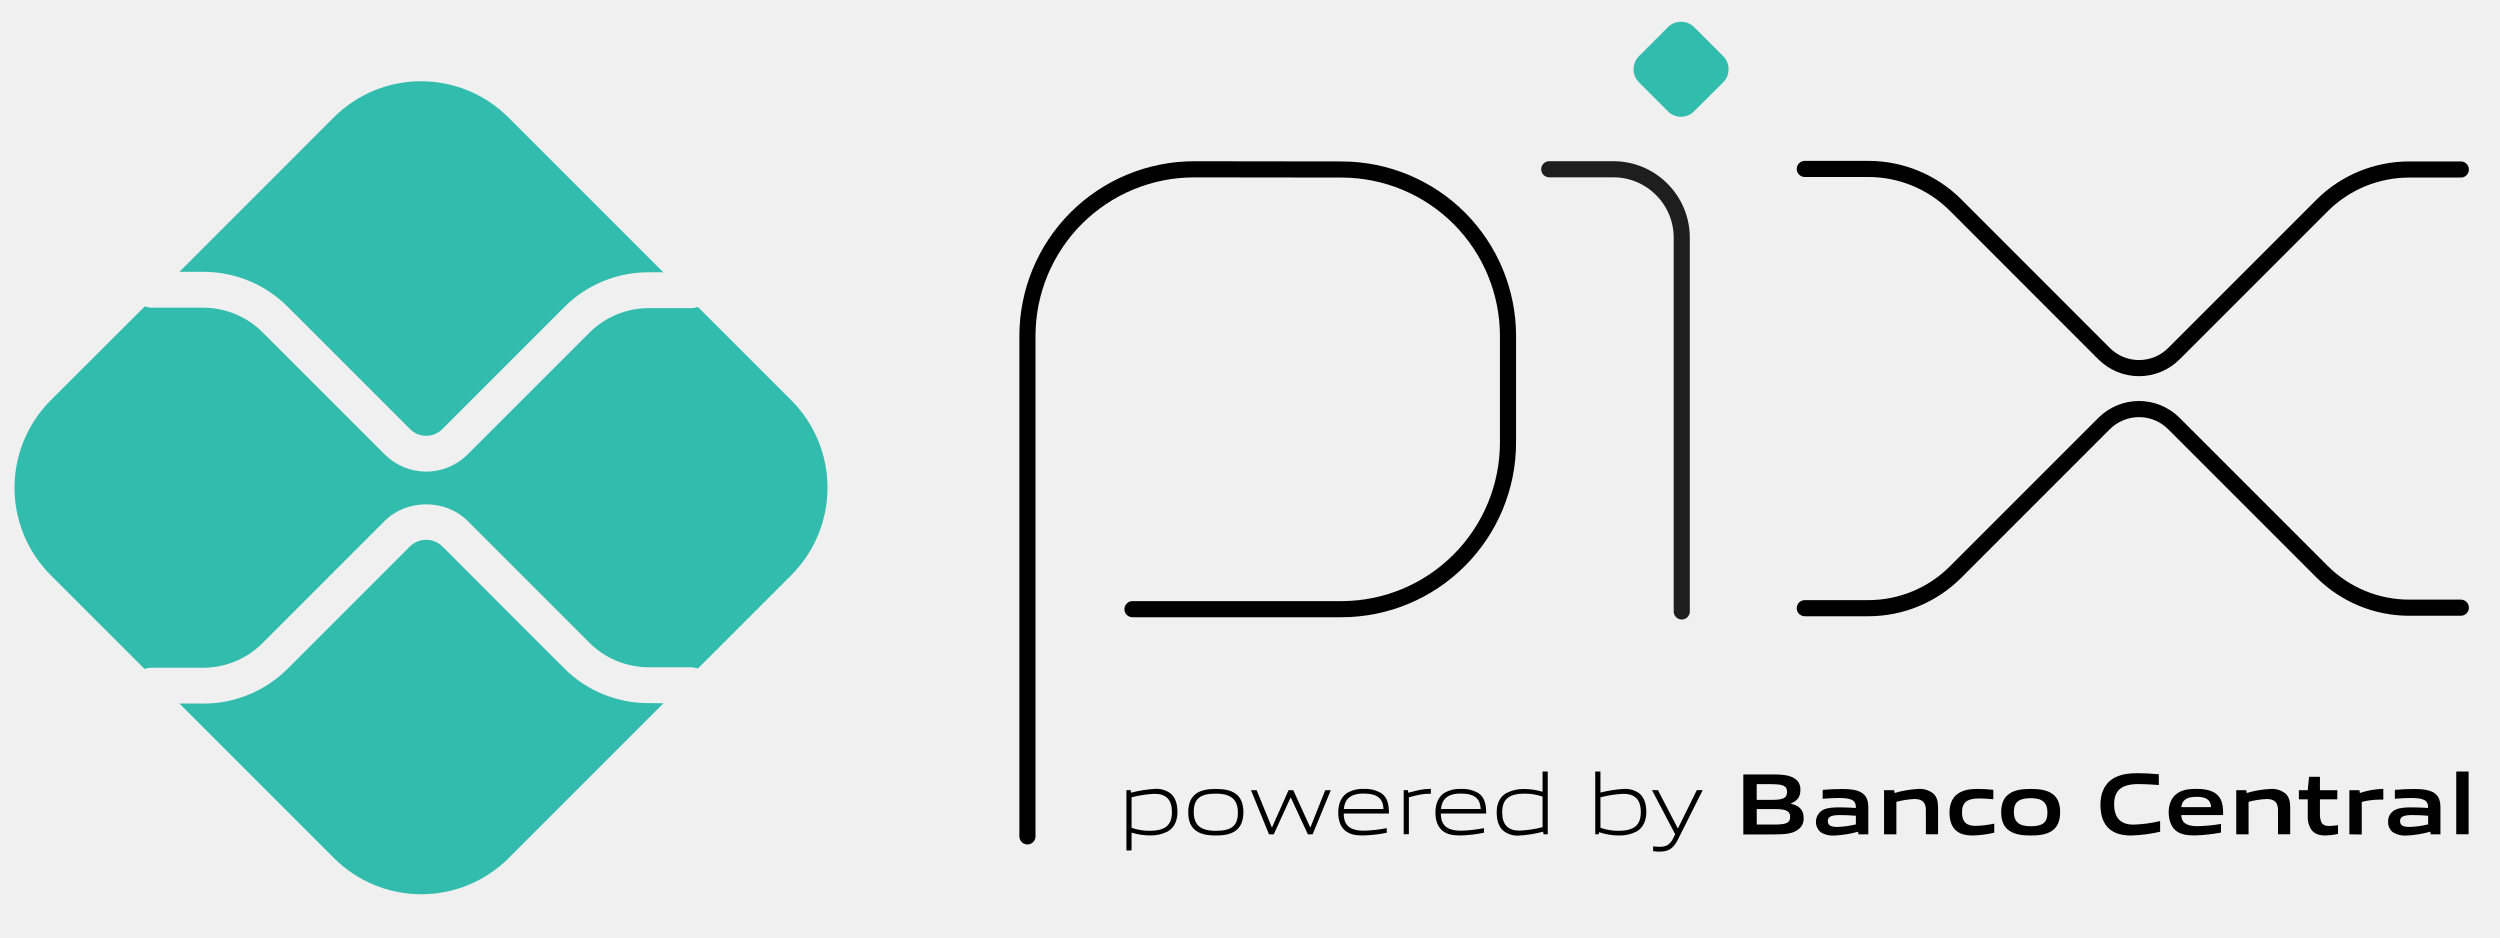
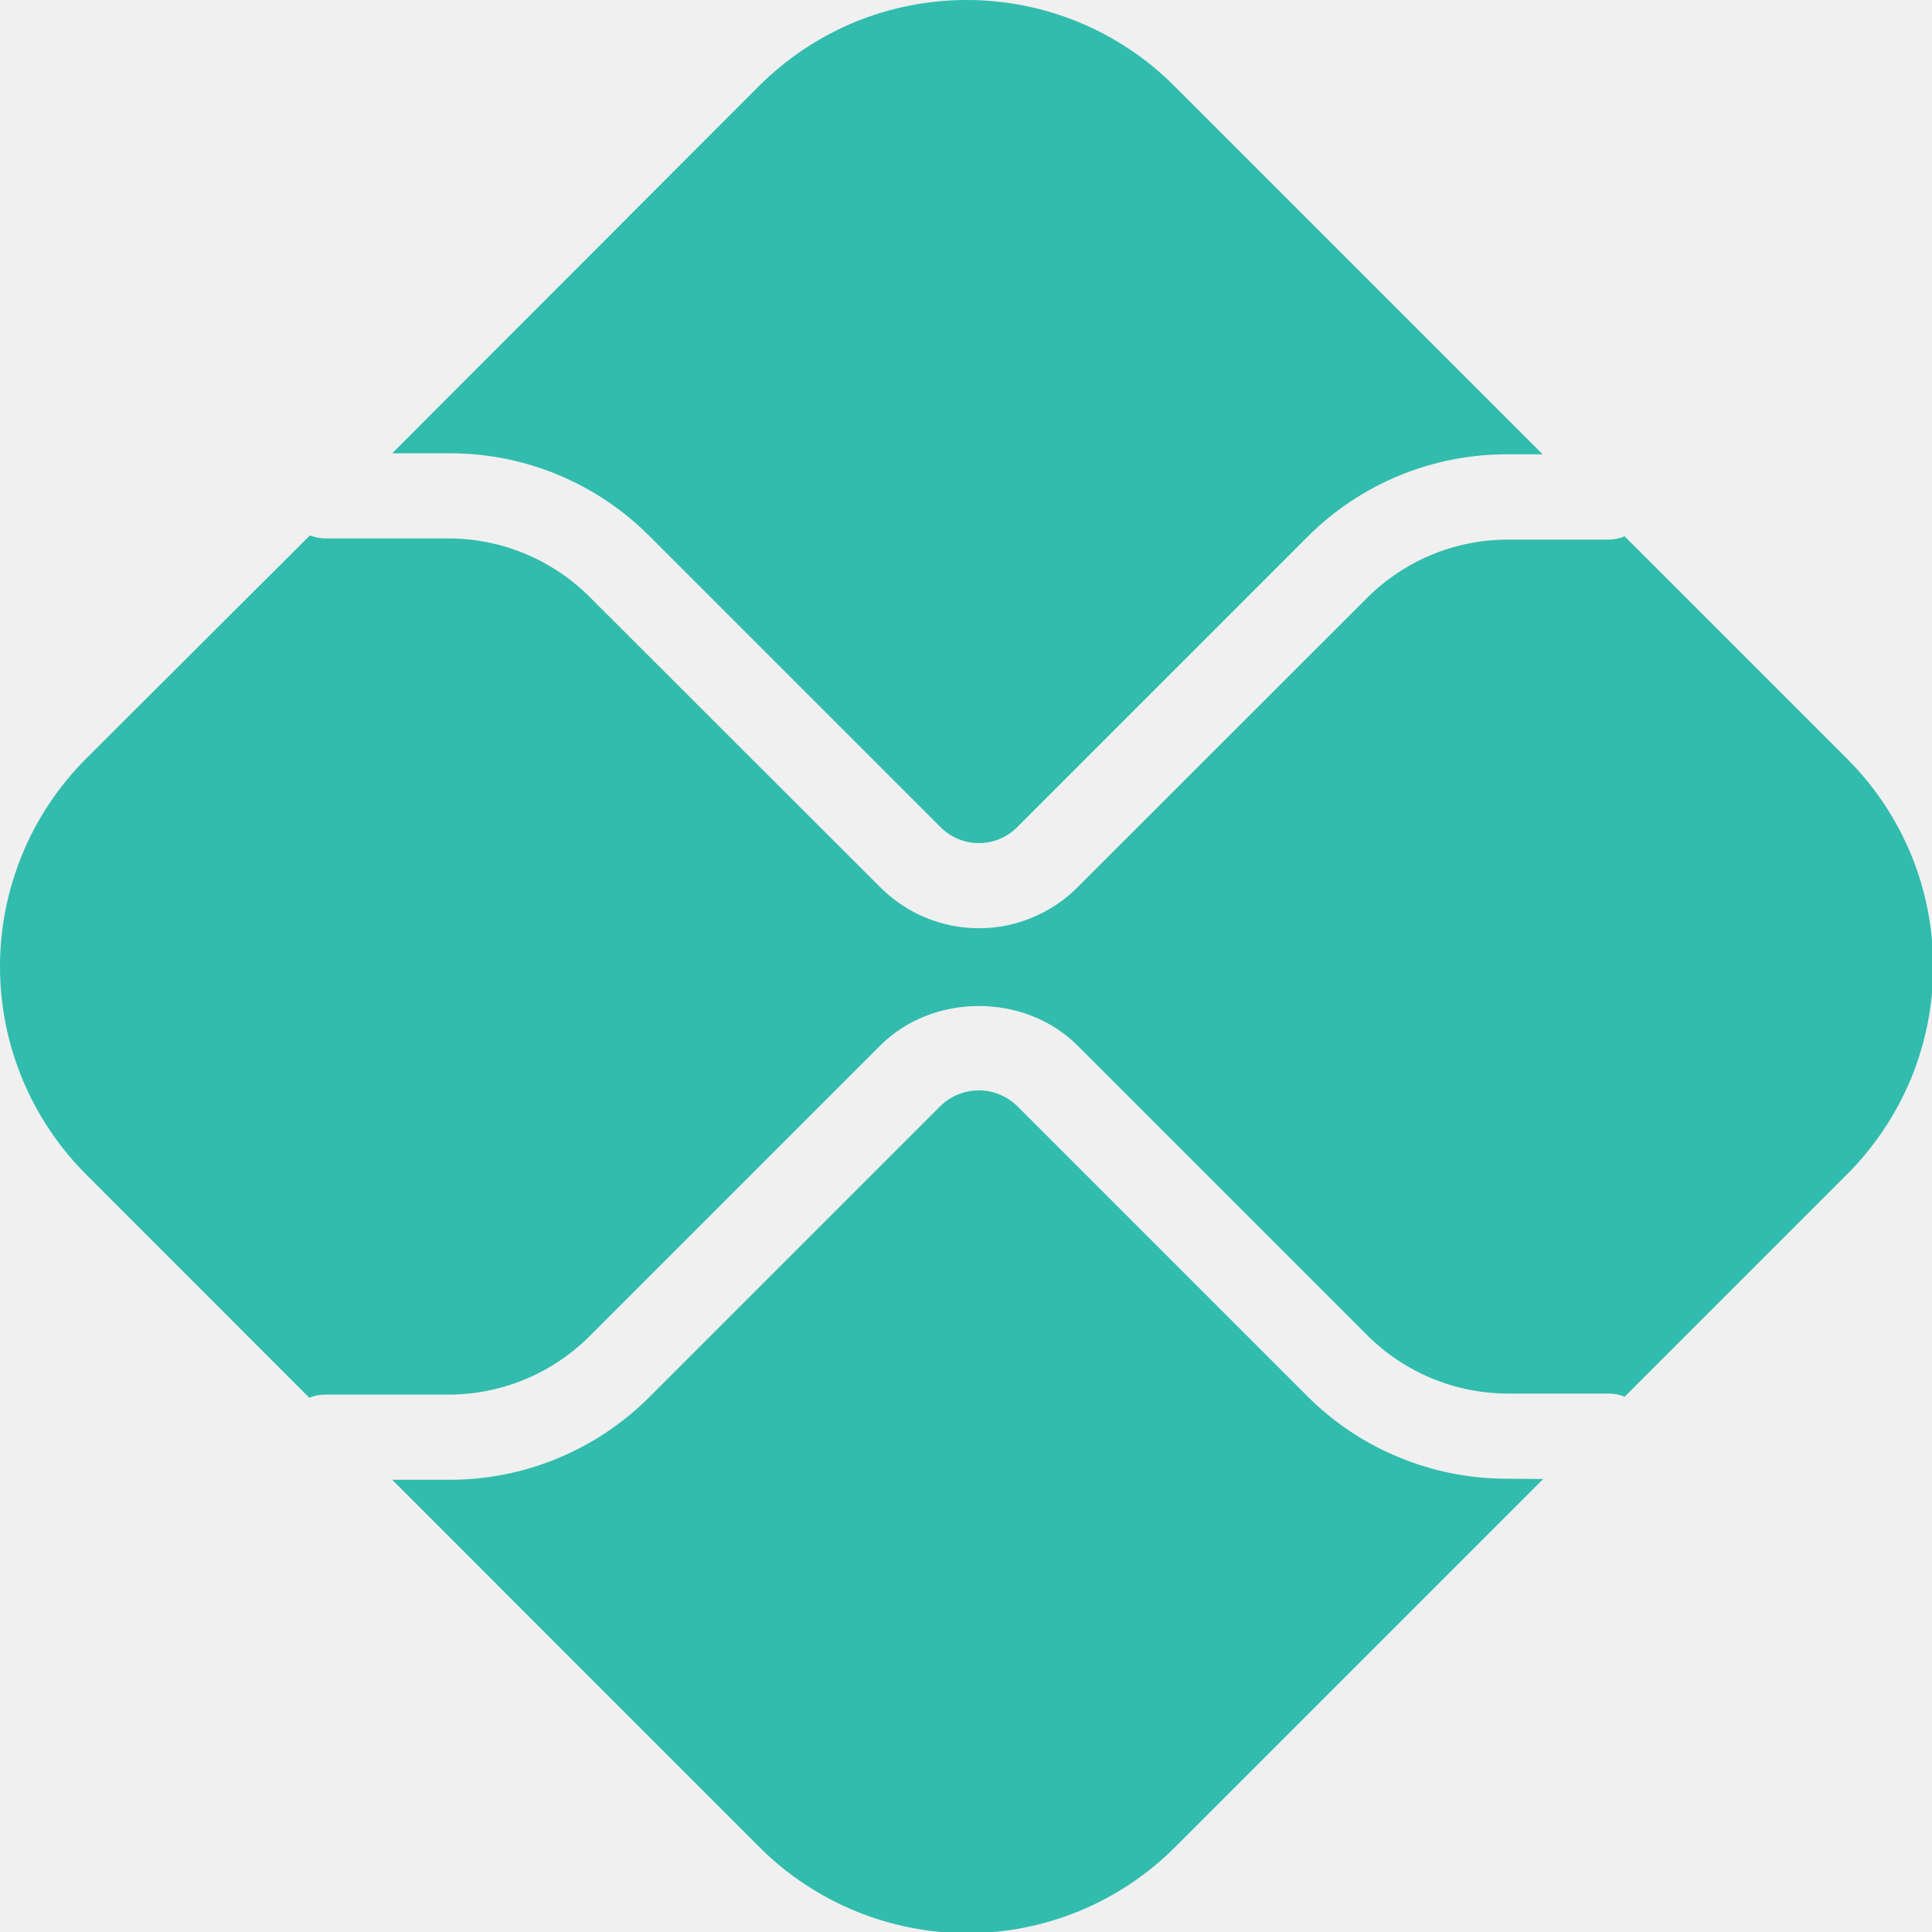
- <svg xmlns="http://www.w3.org/2000/svg" width="40" height="15" viewBox="0 0 40 15" fill="none">
-   <g clip-path="url(#clip0_181_2278)">
-     <path d="M16.439 13.382V5.376C16.439 4.669 16.72 3.99 17.22 3.49C17.721 2.99 18.399 2.709 19.106 2.709L21.47 2.712C22.175 2.714 22.851 2.995 23.35 3.494C23.848 3.994 24.128 4.67 24.128 5.376V7.08C24.128 7.787 23.847 8.465 23.346 8.966C22.846 9.466 22.168 9.747 21.461 9.747H18.12" stroke="black" stroke-width="0.258" stroke-linecap="round" stroke-linejoin="round" />
-     <path d="M24.788 2.708H25.813C26.104 2.708 26.382 2.823 26.587 3.029C26.793 3.234 26.908 3.512 26.908 3.803V9.783" stroke="#1E1E1E" stroke-width="0.258" stroke-linecap="round" stroke-linejoin="round" />
-     <path d="M26.688 1.782L26.223 1.317C26.196 1.289 26.174 1.257 26.159 1.221C26.144 1.185 26.137 1.147 26.137 1.108C26.137 1.069 26.144 1.031 26.159 0.995C26.174 0.959 26.196 0.927 26.223 0.899L26.688 0.434C26.743 0.379 26.819 0.348 26.897 0.348C26.976 0.348 27.051 0.379 27.106 0.434L27.571 0.899C27.598 0.927 27.62 0.959 27.635 0.995C27.65 1.031 27.657 1.069 27.657 1.108C27.657 1.147 27.65 1.185 27.635 1.221C27.62 1.257 27.598 1.289 27.571 1.317L27.104 1.782C27.077 1.809 27.044 1.831 27.008 1.846C26.972 1.861 26.934 1.868 26.895 1.868C26.856 1.868 26.818 1.861 26.782 1.846C26.746 1.831 26.714 1.809 26.686 1.782" fill="#32BCAD" />
-     <path d="M28.877 2.703H29.893C30.416 2.703 30.918 2.91 31.288 3.28L33.666 5.659C33.74 5.732 33.827 5.79 33.922 5.83C34.018 5.869 34.121 5.89 34.224 5.89C34.328 5.89 34.43 5.869 34.526 5.83C34.622 5.79 34.709 5.732 34.782 5.659L37.152 3.289C37.335 3.106 37.552 2.961 37.791 2.862C38.031 2.763 38.287 2.712 38.546 2.712H39.373" stroke="black" stroke-width="0.258" stroke-linecap="round" stroke-linejoin="round" />
-     <path d="M28.877 9.731H29.893C30.416 9.731 30.918 9.524 31.288 9.154L33.666 6.776C33.814 6.628 34.015 6.545 34.224 6.545C34.433 6.545 34.634 6.628 34.782 6.776L37.152 9.146C37.522 9.515 38.023 9.723 38.546 9.723H39.373" stroke="black" stroke-width="0.258" stroke-linecap="round" stroke-linejoin="round" />
-     <path d="M10.377 11.25C10.126 11.251 9.878 11.202 9.646 11.106C9.414 11.011 9.203 10.87 9.026 10.692L7.075 8.74C7.006 8.674 6.914 8.637 6.818 8.637C6.723 8.637 6.631 8.674 6.562 8.74L4.604 10.698C4.427 10.875 4.216 11.016 3.984 11.112C3.753 11.208 3.504 11.258 3.253 11.257H2.871L5.344 13.73C5.715 14.1 6.217 14.308 6.741 14.308C7.265 14.308 7.768 14.1 8.138 13.73L10.616 11.252L10.377 11.25Z" fill="#32BCAD" />
-     <path d="M3.253 4.349C3.504 4.349 3.753 4.398 3.985 4.494C4.217 4.59 4.427 4.731 4.604 4.909L6.562 6.867C6.63 6.935 6.723 6.973 6.819 6.973C6.915 6.973 7.007 6.935 7.075 6.867L9.026 4.916C9.203 4.738 9.414 4.597 9.646 4.501C9.877 4.405 10.126 4.356 10.377 4.356H10.612L8.134 1.879C7.951 1.695 7.733 1.55 7.493 1.45C7.253 1.351 6.996 1.3 6.737 1.3C6.477 1.3 6.22 1.351 5.981 1.45C5.741 1.55 5.523 1.695 5.34 1.879L2.871 4.349H3.253Z" fill="#32BCAD" />
-     <path d="M12.662 6.406L11.164 4.909C11.13 4.923 11.094 4.93 11.058 4.93H10.377C10.023 4.931 9.683 5.072 9.432 5.322L7.481 7.272C7.305 7.447 7.067 7.546 6.819 7.546C6.571 7.546 6.333 7.447 6.157 7.272L4.198 5.314C3.947 5.064 3.608 4.924 3.253 4.923H2.418C2.383 4.922 2.349 4.915 2.317 4.902L0.81 6.406C0.44 6.777 0.232 7.28 0.232 7.804C0.232 8.327 0.44 8.83 0.81 9.201L2.314 10.704C2.346 10.691 2.38 10.685 2.414 10.684H3.253C3.608 10.683 3.947 10.542 4.198 10.292L6.156 8.334C6.51 7.981 7.127 7.981 7.481 8.334L9.432 10.285C9.683 10.535 10.023 10.675 10.377 10.676H11.058C11.094 10.677 11.13 10.684 11.164 10.698L12.662 9.2C12.845 9.017 12.991 8.799 13.09 8.559C13.189 8.32 13.24 8.063 13.24 7.803C13.24 7.544 13.189 7.287 13.09 7.047C12.991 6.807 12.845 6.589 12.662 6.406" fill="#32BCAD" />
-     <path d="M18.472 12.701C18.348 12.707 18.225 12.725 18.105 12.757V13.245C18.197 13.277 18.294 13.293 18.391 13.293C18.635 13.293 18.751 13.21 18.751 12.995C18.751 12.792 18.657 12.701 18.472 12.701ZM18.023 13.608V12.642H18.09L18.097 12.683C18.222 12.65 18.35 12.63 18.479 12.622C18.568 12.616 18.657 12.642 18.729 12.695C18.811 12.763 18.839 12.873 18.839 12.994C18.839 13.114 18.798 13.239 18.683 13.304C18.595 13.348 18.497 13.37 18.399 13.367C18.299 13.367 18.201 13.351 18.105 13.322V13.606L18.023 13.608Z" fill="black" />
-     <path d="M19.453 12.698C19.209 12.698 19.1 12.775 19.1 12.991C19.1 13.199 19.207 13.293 19.453 13.293C19.7 13.293 19.806 13.217 19.806 13.002C19.806 12.794 19.698 12.698 19.453 12.698ZM19.768 13.293C19.686 13.351 19.578 13.368 19.453 13.368C19.329 13.368 19.217 13.35 19.138 13.293C19.048 13.23 19.012 13.128 19.012 12.996C19.012 12.865 19.048 12.763 19.138 12.698C19.217 12.641 19.326 12.623 19.453 12.623C19.58 12.623 19.687 12.641 19.768 12.698C19.859 12.763 19.894 12.867 19.894 12.995C19.894 13.122 19.858 13.23 19.768 13.293Z" fill="black" />
-     <path d="M20.926 13.349L20.654 12.763H20.648L20.38 13.349H20.304L20.016 12.643H20.106L20.348 13.235H20.354L20.617 12.643H20.692L20.962 13.235H20.968L21.204 12.643H21.293L21.002 13.349H20.926Z" fill="black" />
-     <path d="M21.819 12.697C21.592 12.697 21.515 12.798 21.501 12.944H22.136C22.129 12.783 22.047 12.697 21.819 12.697ZM21.816 13.368C21.68 13.368 21.592 13.348 21.522 13.29C21.439 13.219 21.412 13.115 21.412 12.996C21.412 12.878 21.449 12.763 21.543 12.694C21.625 12.643 21.722 12.618 21.819 12.623C21.918 12.617 22.016 12.641 22.101 12.691C22.203 12.76 22.223 12.88 22.223 13.017H21.499C21.502 13.162 21.549 13.291 21.824 13.291C21.946 13.288 22.068 13.274 22.188 13.25V13.324C22.066 13.349 21.942 13.364 21.817 13.367" fill="black" />
-     <path d="M22.459 13.348V12.642H22.526L22.533 12.684C22.683 12.646 22.753 12.622 22.884 12.622H22.894V12.7H22.875C22.764 12.7 22.697 12.716 22.542 12.756V13.347L22.459 13.348Z" fill="black" />
-     <path d="M23.373 12.697C23.147 12.697 23.07 12.798 23.056 12.944H23.691C23.684 12.783 23.601 12.697 23.373 12.697ZM23.37 13.368C23.235 13.368 23.147 13.348 23.077 13.29C22.995 13.219 22.967 13.115 22.967 12.996C22.967 12.878 23.005 12.763 23.098 12.694C23.18 12.643 23.276 12.618 23.373 12.623C23.472 12.617 23.57 12.641 23.656 12.691C23.758 12.76 23.779 12.88 23.779 13.017H23.053C23.056 13.162 23.103 13.291 23.378 13.291C23.5 13.288 23.622 13.274 23.743 13.25V13.324C23.62 13.349 23.496 13.364 23.372 13.367" fill="black" />
-     <path d="M24.681 12.746C24.59 12.714 24.493 12.698 24.396 12.698C24.151 12.698 24.035 12.781 24.035 12.996C24.035 13.2 24.131 13.29 24.315 13.29C24.438 13.284 24.561 13.266 24.681 13.235V12.746ZM24.697 13.348L24.689 13.307C24.565 13.341 24.437 13.361 24.308 13.369C24.218 13.376 24.129 13.35 24.058 13.296C23.975 13.227 23.947 13.117 23.947 12.997C23.947 12.871 23.988 12.752 24.104 12.688C24.192 12.643 24.29 12.621 24.389 12.624C24.488 12.625 24.586 12.64 24.681 12.668V12.345H24.764V13.348H24.697Z" fill="black" />
-     <path d="M25.973 12.701C25.849 12.707 25.727 12.725 25.607 12.757V13.244C25.698 13.277 25.795 13.293 25.892 13.293C26.137 13.293 26.253 13.21 26.253 12.995C26.253 12.792 26.158 12.701 25.973 12.701ZM26.184 13.305C26.096 13.349 25.999 13.371 25.901 13.368C25.793 13.367 25.686 13.349 25.584 13.315L25.58 13.348H25.524V12.345H25.607V12.681C25.729 12.65 25.854 12.63 25.98 12.623C26.07 12.617 26.158 12.642 26.23 12.695C26.313 12.764 26.341 12.874 26.341 12.995C26.341 13.115 26.299 13.239 26.184 13.305Z" fill="black" />
-     <path d="M26.45 13.619V13.542C26.491 13.546 26.529 13.549 26.555 13.549C26.657 13.549 26.72 13.519 26.776 13.404L26.803 13.348L26.432 12.642H26.527L26.843 13.251H26.849L27.149 12.642H27.243L26.846 13.434C26.773 13.578 26.695 13.626 26.551 13.626C26.517 13.626 26.483 13.623 26.449 13.619" fill="black" />
-     <path d="M28.382 12.945H28.108V13.193H28.382C28.571 13.193 28.642 13.172 28.642 13.069C28.642 12.959 28.544 12.945 28.38 12.945M28.331 12.546H28.107V12.798H28.332C28.518 12.798 28.593 12.776 28.593 12.671C28.593 12.559 28.498 12.547 28.331 12.547M28.756 13.284C28.655 13.348 28.534 13.351 28.311 13.351H27.893V12.391H28.302C28.493 12.391 28.611 12.393 28.708 12.452C28.741 12.471 28.767 12.499 28.785 12.533C28.802 12.567 28.809 12.604 28.806 12.642C28.806 12.743 28.765 12.81 28.655 12.855V12.86C28.779 12.888 28.858 12.951 28.858 13.087C28.861 13.125 28.853 13.164 28.835 13.199C28.817 13.233 28.79 13.262 28.756 13.281" fill="black" />
-     <path d="M29.694 13.052C29.612 13.045 29.529 13.041 29.44 13.041C29.296 13.041 29.245 13.07 29.245 13.136C29.245 13.202 29.287 13.231 29.398 13.231C29.498 13.228 29.597 13.214 29.694 13.19V13.052ZM29.736 13.349L29.73 13.307C29.605 13.343 29.477 13.363 29.347 13.369C29.272 13.374 29.197 13.356 29.133 13.317C29.105 13.294 29.084 13.264 29.071 13.231C29.057 13.197 29.052 13.161 29.056 13.125C29.061 13.089 29.073 13.055 29.094 13.025C29.114 12.996 29.142 12.972 29.174 12.955C29.248 12.92 29.348 12.918 29.439 12.918C29.513 12.918 29.612 12.922 29.694 12.927V12.915C29.694 12.804 29.622 12.768 29.423 12.768C29.346 12.768 29.253 12.772 29.163 12.78V12.638C29.262 12.629 29.375 12.624 29.467 12.624C29.59 12.624 29.717 12.633 29.797 12.69C29.876 12.746 29.893 12.827 29.893 12.931V13.349L29.736 13.349Z" fill="black" />
-     <path d="M30.814 13.348V12.959C30.814 12.831 30.748 12.784 30.631 12.784C30.533 12.789 30.436 12.804 30.342 12.829V13.349H30.145V12.643H30.306L30.313 12.688C30.436 12.651 30.562 12.63 30.69 12.623C30.777 12.616 30.863 12.642 30.932 12.696C30.988 12.746 31.009 12.816 31.009 12.917V13.348H30.814Z" fill="black" />
-     <path d="M31.566 13.368C31.475 13.368 31.376 13.355 31.303 13.294C31.217 13.224 31.192 13.114 31.192 12.995C31.192 12.883 31.228 12.761 31.335 12.693C31.424 12.635 31.532 12.623 31.646 12.623C31.728 12.623 31.806 12.628 31.893 12.637V12.788C31.822 12.781 31.736 12.775 31.668 12.775C31.48 12.775 31.392 12.834 31.392 12.996C31.392 13.149 31.458 13.214 31.612 13.214C31.712 13.211 31.811 13.199 31.908 13.178V13.323C31.795 13.35 31.68 13.365 31.564 13.368" fill="black" />
-     <path d="M32.492 12.771C32.305 12.771 32.222 12.83 32.222 12.991C32.222 13.151 32.305 13.22 32.492 13.22C32.68 13.22 32.759 13.162 32.759 13.002C32.759 12.841 32.68 12.771 32.492 12.771ZM32.831 13.294C32.744 13.352 32.631 13.368 32.492 13.368C32.354 13.368 32.238 13.351 32.153 13.294C32.054 13.23 32.019 13.123 32.019 12.996C32.019 12.87 32.054 12.761 32.153 12.697C32.238 12.639 32.351 12.623 32.492 12.623C32.633 12.623 32.744 12.639 32.831 12.697C32.928 12.761 32.962 12.869 32.962 12.995C32.962 13.12 32.927 13.23 32.831 13.294Z" fill="black" />
-     <path d="M34.1 13.368C33.981 13.368 33.853 13.348 33.756 13.269C33.642 13.174 33.607 13.027 33.607 12.869C33.607 12.728 33.651 12.56 33.801 12.462C33.917 12.387 34.061 12.371 34.206 12.371C34.313 12.371 34.422 12.378 34.541 12.388V12.56C34.439 12.552 34.313 12.545 34.215 12.545C33.942 12.545 33.826 12.648 33.826 12.869C33.826 13.09 33.934 13.194 34.135 13.194C34.279 13.19 34.422 13.17 34.562 13.137V13.308C34.41 13.343 34.255 13.363 34.1 13.368Z" fill="black" />
-     <path d="M35.141 12.749C34.976 12.749 34.914 12.808 34.901 12.914H35.377C35.371 12.799 35.304 12.749 35.141 12.749ZM35.111 13.367C34.995 13.367 34.89 13.353 34.812 13.289C34.734 13.225 34.699 13.114 34.699 12.994C34.699 12.886 34.734 12.766 34.832 12.696C34.918 12.634 35.029 12.622 35.141 12.622C35.241 12.622 35.36 12.633 35.447 12.693C35.56 12.773 35.57 12.896 35.57 13.041H34.9C34.904 13.149 34.962 13.219 35.16 13.219C35.286 13.216 35.412 13.204 35.536 13.183V13.321C35.396 13.348 35.254 13.363 35.111 13.367Z" fill="black" />
-     <path d="M36.448 13.348V12.959C36.448 12.831 36.383 12.784 36.265 12.784C36.168 12.789 36.071 12.804 35.977 12.829V13.349H35.78V12.643H35.94L35.947 12.688C36.07 12.651 36.197 12.63 36.325 12.623C36.412 12.616 36.498 12.642 36.567 12.696C36.622 12.746 36.643 12.816 36.643 12.917V13.348H36.448Z" fill="black" />
-     <path d="M37.205 13.368C37.11 13.368 37.023 13.342 36.976 13.267C36.937 13.203 36.919 13.129 36.924 13.054V12.789H36.782V12.643H36.924L36.945 12.429H37.119V12.643H37.397V12.789H37.119V13.016C37.117 13.062 37.123 13.107 37.139 13.15C37.16 13.198 37.206 13.216 37.267 13.216C37.315 13.215 37.362 13.21 37.408 13.202V13.343C37.341 13.358 37.273 13.366 37.205 13.368" fill="black" />
-     <path d="M37.59 13.349V12.643H37.751L37.758 12.688C37.871 12.649 37.989 12.628 38.108 12.623C38.116 12.623 38.124 12.623 38.133 12.623V12.794C38.111 12.794 38.084 12.794 38.065 12.794C37.971 12.795 37.878 12.807 37.788 12.831V13.352L37.59 13.349Z" fill="black" />
-     <path d="M38.85 13.052C38.767 13.045 38.685 13.041 38.595 13.041C38.451 13.041 38.401 13.07 38.401 13.136C38.401 13.202 38.442 13.231 38.553 13.231C38.653 13.228 38.753 13.214 38.85 13.19V13.052ZM38.891 13.349L38.885 13.307C38.76 13.343 38.632 13.363 38.502 13.369C38.427 13.374 38.352 13.356 38.288 13.317C38.262 13.297 38.242 13.271 38.228 13.242C38.214 13.212 38.208 13.179 38.21 13.147C38.208 13.106 38.218 13.067 38.24 13.032C38.261 12.998 38.292 12.971 38.329 12.955C38.403 12.92 38.502 12.918 38.593 12.918C38.667 12.918 38.767 12.922 38.849 12.927V12.915C38.849 12.804 38.776 12.768 38.578 12.768C38.501 12.768 38.407 12.772 38.318 12.78V12.638C38.417 12.629 38.529 12.624 38.621 12.624C38.745 12.624 38.871 12.633 38.951 12.69C39.03 12.746 39.047 12.827 39.047 12.931V13.349L38.891 13.349Z" fill="black" />
-     <path d="M39.3 12.345H39.498V13.348H39.3V12.345Z" fill="black" />
-   </g>
-   <defs>
-     <clipPath id="clip0_181_2278">
-       <rect width="39.267" height="13.959" fill="white" transform="translate(0.233154 0.347656)" />
-     </clipPath>
-   </defs>
+ <svg xmlns="http://www.w3.org/2000/svg" width="13" height="13" viewBox="0 0 13 13" fill="none">
+   <path d="M10.145 9.95C9.894 9.951 9.645 9.902 9.414 9.806C9.182 9.711 8.971 9.57 8.794 9.392L6.842 7.44C6.773 7.374 6.682 7.337 6.586 7.337C6.491 7.337 6.399 7.374 6.33 7.44L4.372 9.398C4.195 9.576 3.984 9.717 3.752 9.813C3.52 9.909 3.272 9.958 3.021 9.957H2.639L5.111 12.43C5.482 12.8 5.985 13.008 6.509 13.008C7.033 13.008 7.535 12.8 7.906 12.43L10.384 9.952L10.145 9.95Z" fill="#32BCAD" />
+   <path d="M3.021 3.05C3.272 3.049 3.521 3.098 3.753 3.194C3.984 3.29 4.195 3.431 4.372 3.609L6.33 5.567C6.398 5.635 6.49 5.673 6.586 5.673C6.683 5.673 6.775 5.635 6.843 5.567L8.794 3.616C8.971 3.438 9.181 3.297 9.413 3.201C9.645 3.105 9.894 3.056 10.145 3.057H10.38L7.902 0.579C7.719 0.395 7.501 0.25 7.261 0.15C7.021 0.051 6.764 0 6.505 0C6.245 0 5.988 0.051 5.748 0.15C5.509 0.25 5.291 0.395 5.107 0.579L2.639 3.05H3.021Z" fill="#32BCAD" />
+   <path d="M12.429 5.106L10.932 3.609C10.898 3.623 10.862 3.63 10.826 3.631H10.145C9.79 3.631 9.451 3.772 9.2 4.022L7.249 5.972C7.073 6.147 6.835 6.246 6.587 6.246C6.338 6.246 6.1 6.147 5.925 5.972L3.966 4.015C3.715 3.765 3.375 3.624 3.021 3.623H2.185C2.151 3.622 2.117 3.615 2.085 3.603L0.578 5.106C0.208 5.477 0 5.98 0 6.504C0 7.028 0.208 7.53 0.578 7.901L2.081 9.405C2.113 9.392 2.147 9.385 2.182 9.384H3.021C3.375 9.383 3.715 9.242 3.966 8.992L5.924 7.034C6.278 6.681 6.895 6.681 7.249 7.034L9.2 8.985C9.451 9.235 9.79 9.376 10.145 9.377H10.826C10.862 9.377 10.898 9.384 10.932 9.398L12.429 7.901C12.613 7.717 12.758 7.499 12.858 7.26C12.957 7.02 13.008 6.763 13.008 6.503C13.008 6.244 12.957 5.987 12.858 5.747C12.758 5.507 12.613 5.29 12.429 5.106Z" fill="#32BCAD" />
</svg>
